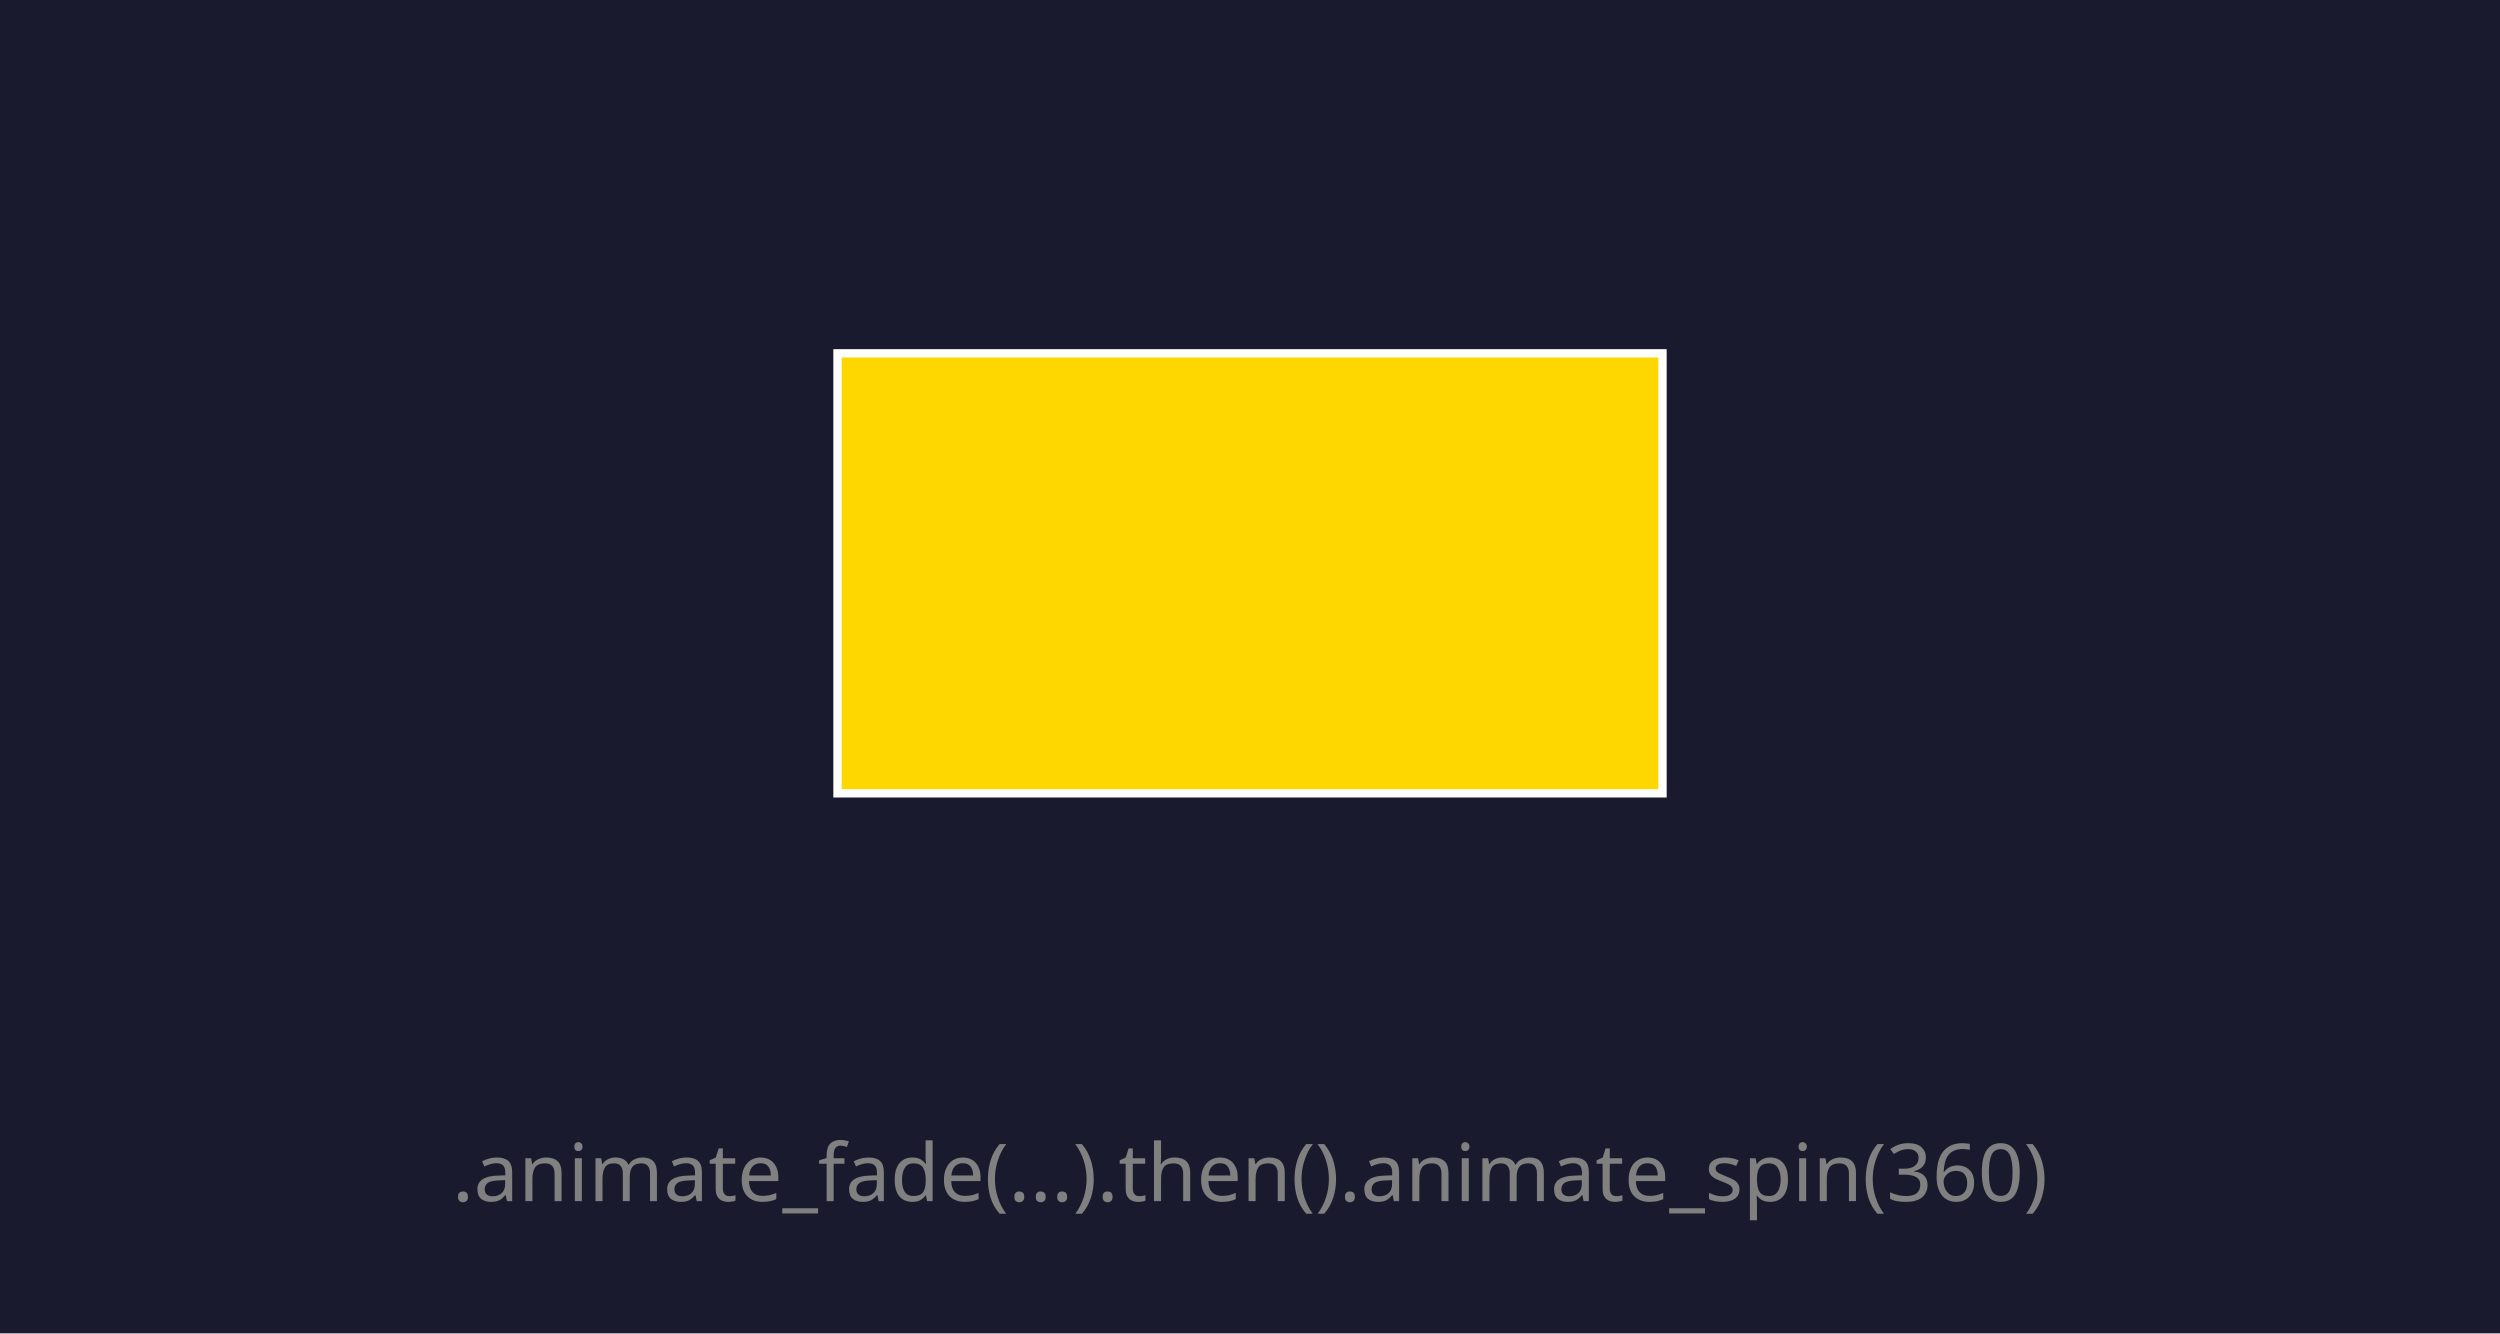
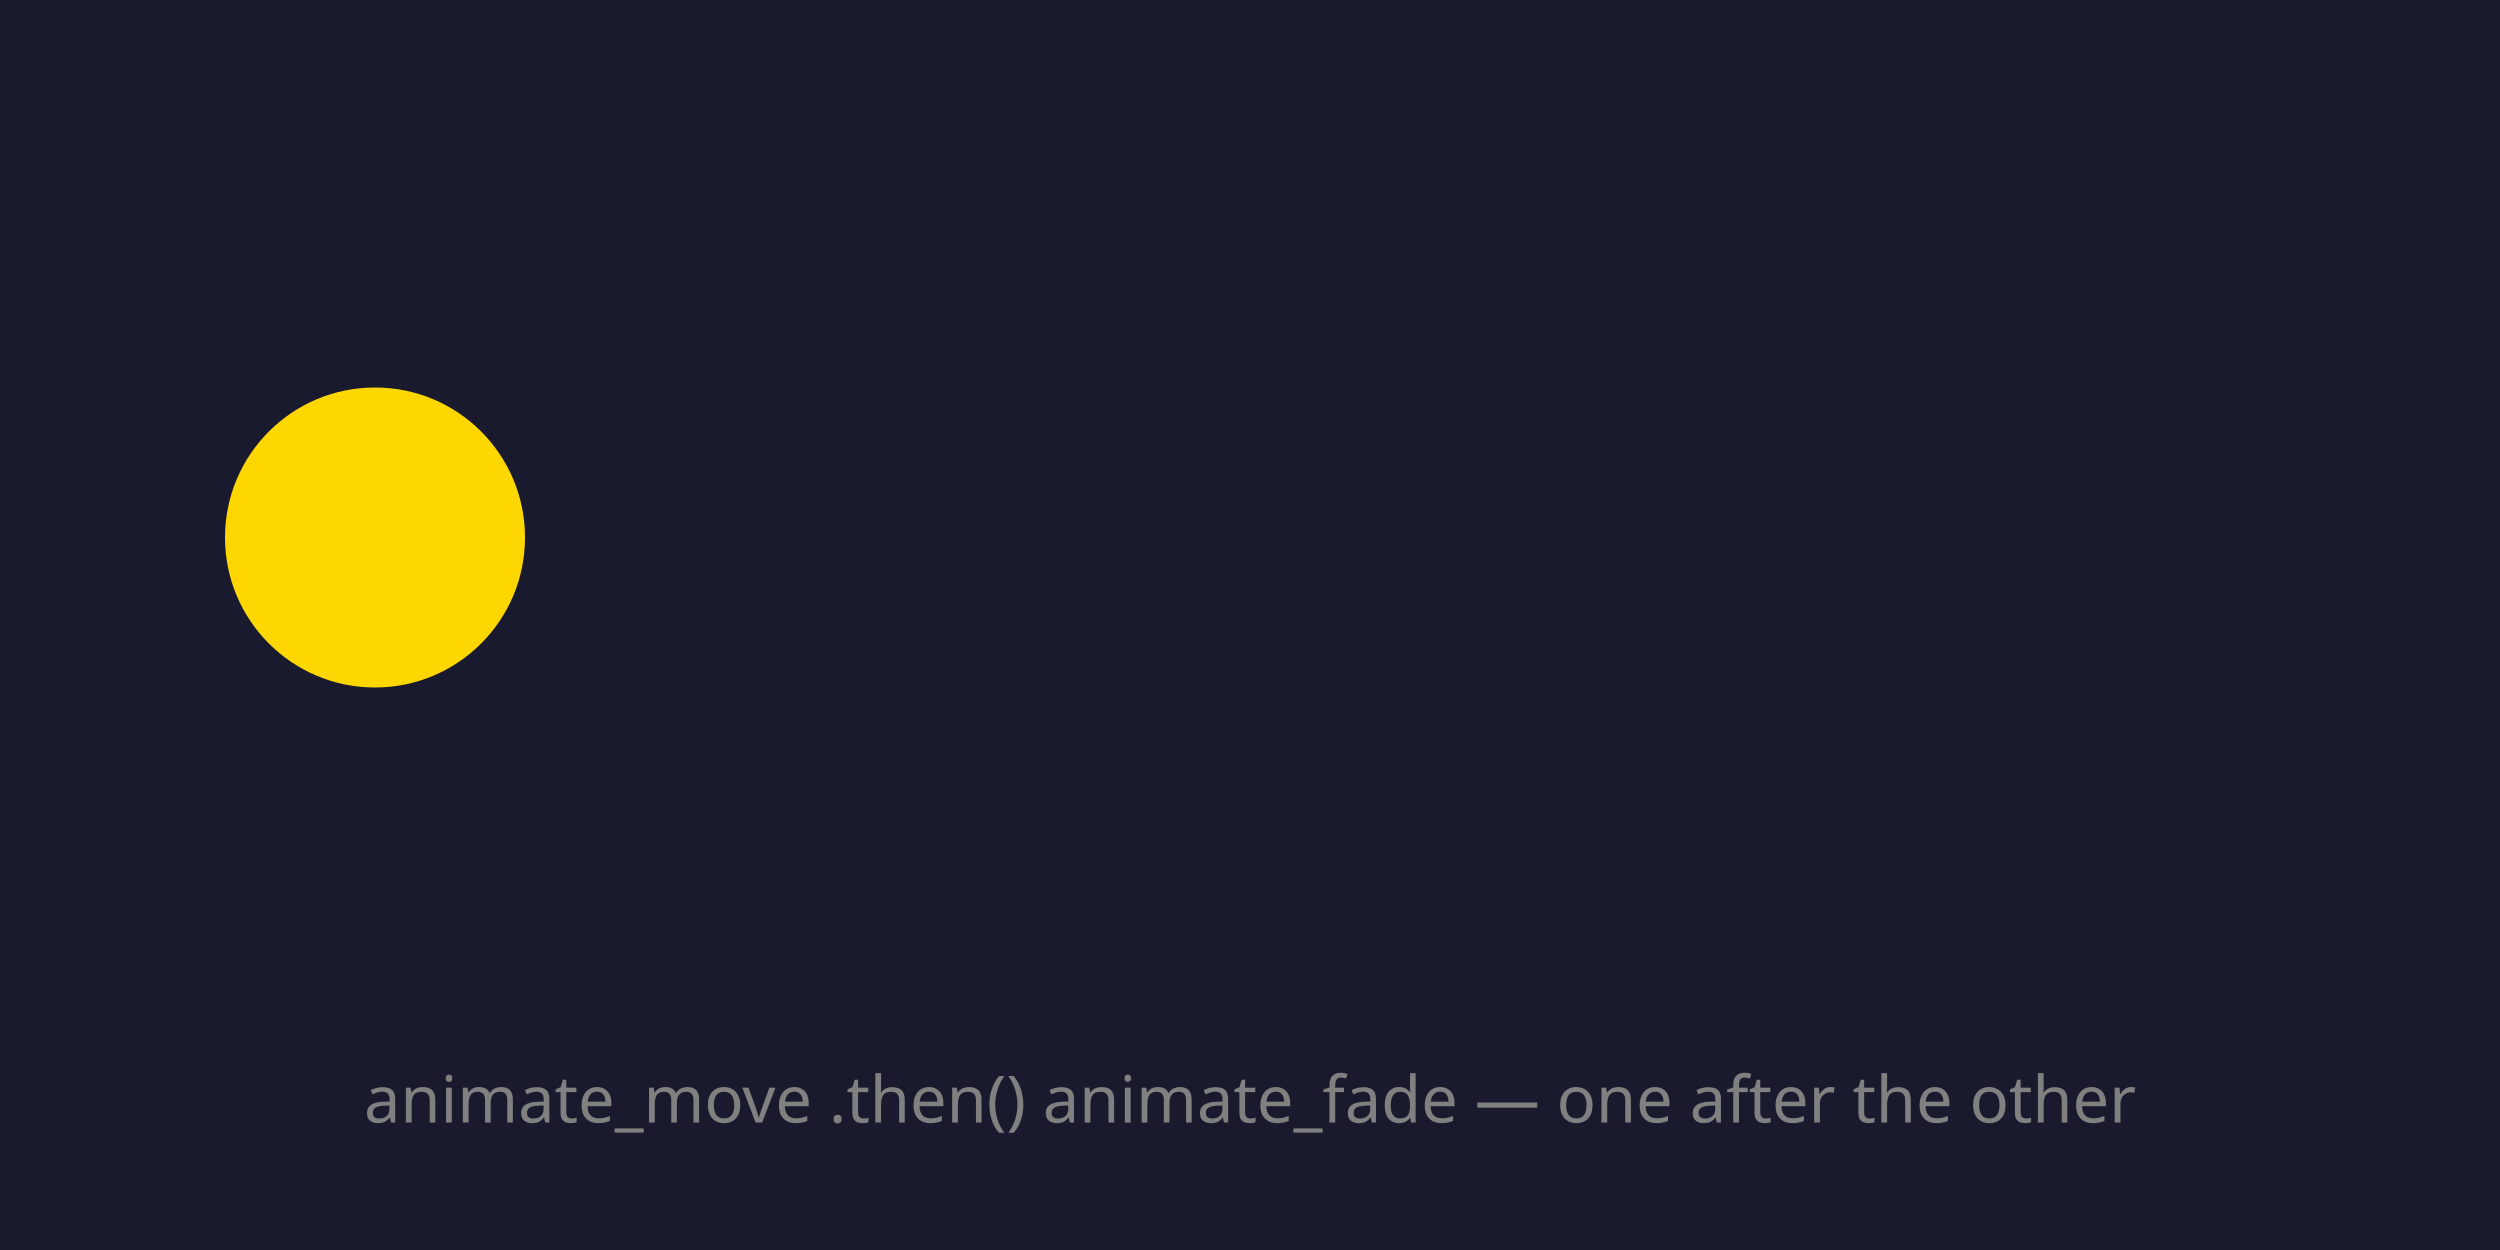
- <svg xmlns="http://www.w3.org/2000/svg" width="300" height="160" viewBox="0 0 300 160">
+ <svg xmlns="http://www.w3.org/2000/svg" width="320" height="160" viewBox="0 0 320 160">
  <rect width="100%" height="100%" fill="#1a1a2e" />
-   <rect x="100.5" y="42.4" width="99" height="52.8" fill="gold" stroke="white" stroke-width="1">
-     <animate attributeName="opacity" values="1;0.3" keyTimes="0;1" dur="1.5s" calcMode="spline" keySplines="0.42 0.0 0.58 1.0" fill="freeze" />
-     <animateTransform attributeName="transform" values="0 150 68.8;360 150 68.8" keyTimes="0;1" dur="2.0s" begin="1.5s" calcMode="spline" keySplines="0.42 0.0 0.58 1.0" fill="freeze" type="rotate" additive="sum" />
-   </rect>
-   <text x="150" y="140.8" font-size="9.6" font-family="sans-serif" font-style="normal" font-weight="normal" fill="gray" text-anchor="middle" dominant-baseline="middle">.animate_fade(...).then().animate_spin(360)</text>
+   <circle cx="48" cy="68.8" r="19.2" fill="gold">
+     <animate id="ch1s0f0" attributeName="cx" values="48;272" keyTimes="0;1" dur="2.0s" begin="0s; ch1s0b0.end" calcMode="spline" keySplines="0.42 0.0 0.58 1.0" fill="freeze" />
+     <animate attributeName="cy" values="68.8;68.8" keyTimes="0;1" dur="2.0s" begin="0s; ch1s0b0.end" calcMode="spline" keySplines="0.42 0.0 0.58 1.0" fill="freeze" />
+     <animate id="ch1s1f0" attributeName="opacity" values="1;0" keyTimes="0;1" dur="2.0s" begin="ch1s0f0.end" calcMode="spline" keySplines="0.42 0.0 0.58 1.0" fill="freeze" />
+     <animate id="ch1s1b0" attributeName="opacity" values="0;1" keyTimes="0;1" dur="2.0s" begin="ch1s1f0.end" calcMode="spline" keySplines="0.42 0.0 0.58 1.0" fill="freeze" />
+     <animate id="ch1s0b0" attributeName="cx" values="272;48" keyTimes="0;1" dur="2.0s" begin="ch1s1b0.end" calcMode="spline" keySplines="0.42 0.0 0.58 1.0" fill="freeze" />
+     <animate attributeName="cy" values="68.8;68.8" keyTimes="0;1" dur="2.0s" begin="ch1s1b0.end" calcMode="spline" keySplines="0.42 0.0 0.58 1.0" fill="freeze" />
+   </circle>
+   <text x="160" y="140.8" font-size="8.32" font-family="sans-serif" font-style="normal" font-weight="normal" fill="gray" text-anchor="middle" dominant-baseline="middle">animate_move .then() animate_fade — one after the other</text>
</svg>
